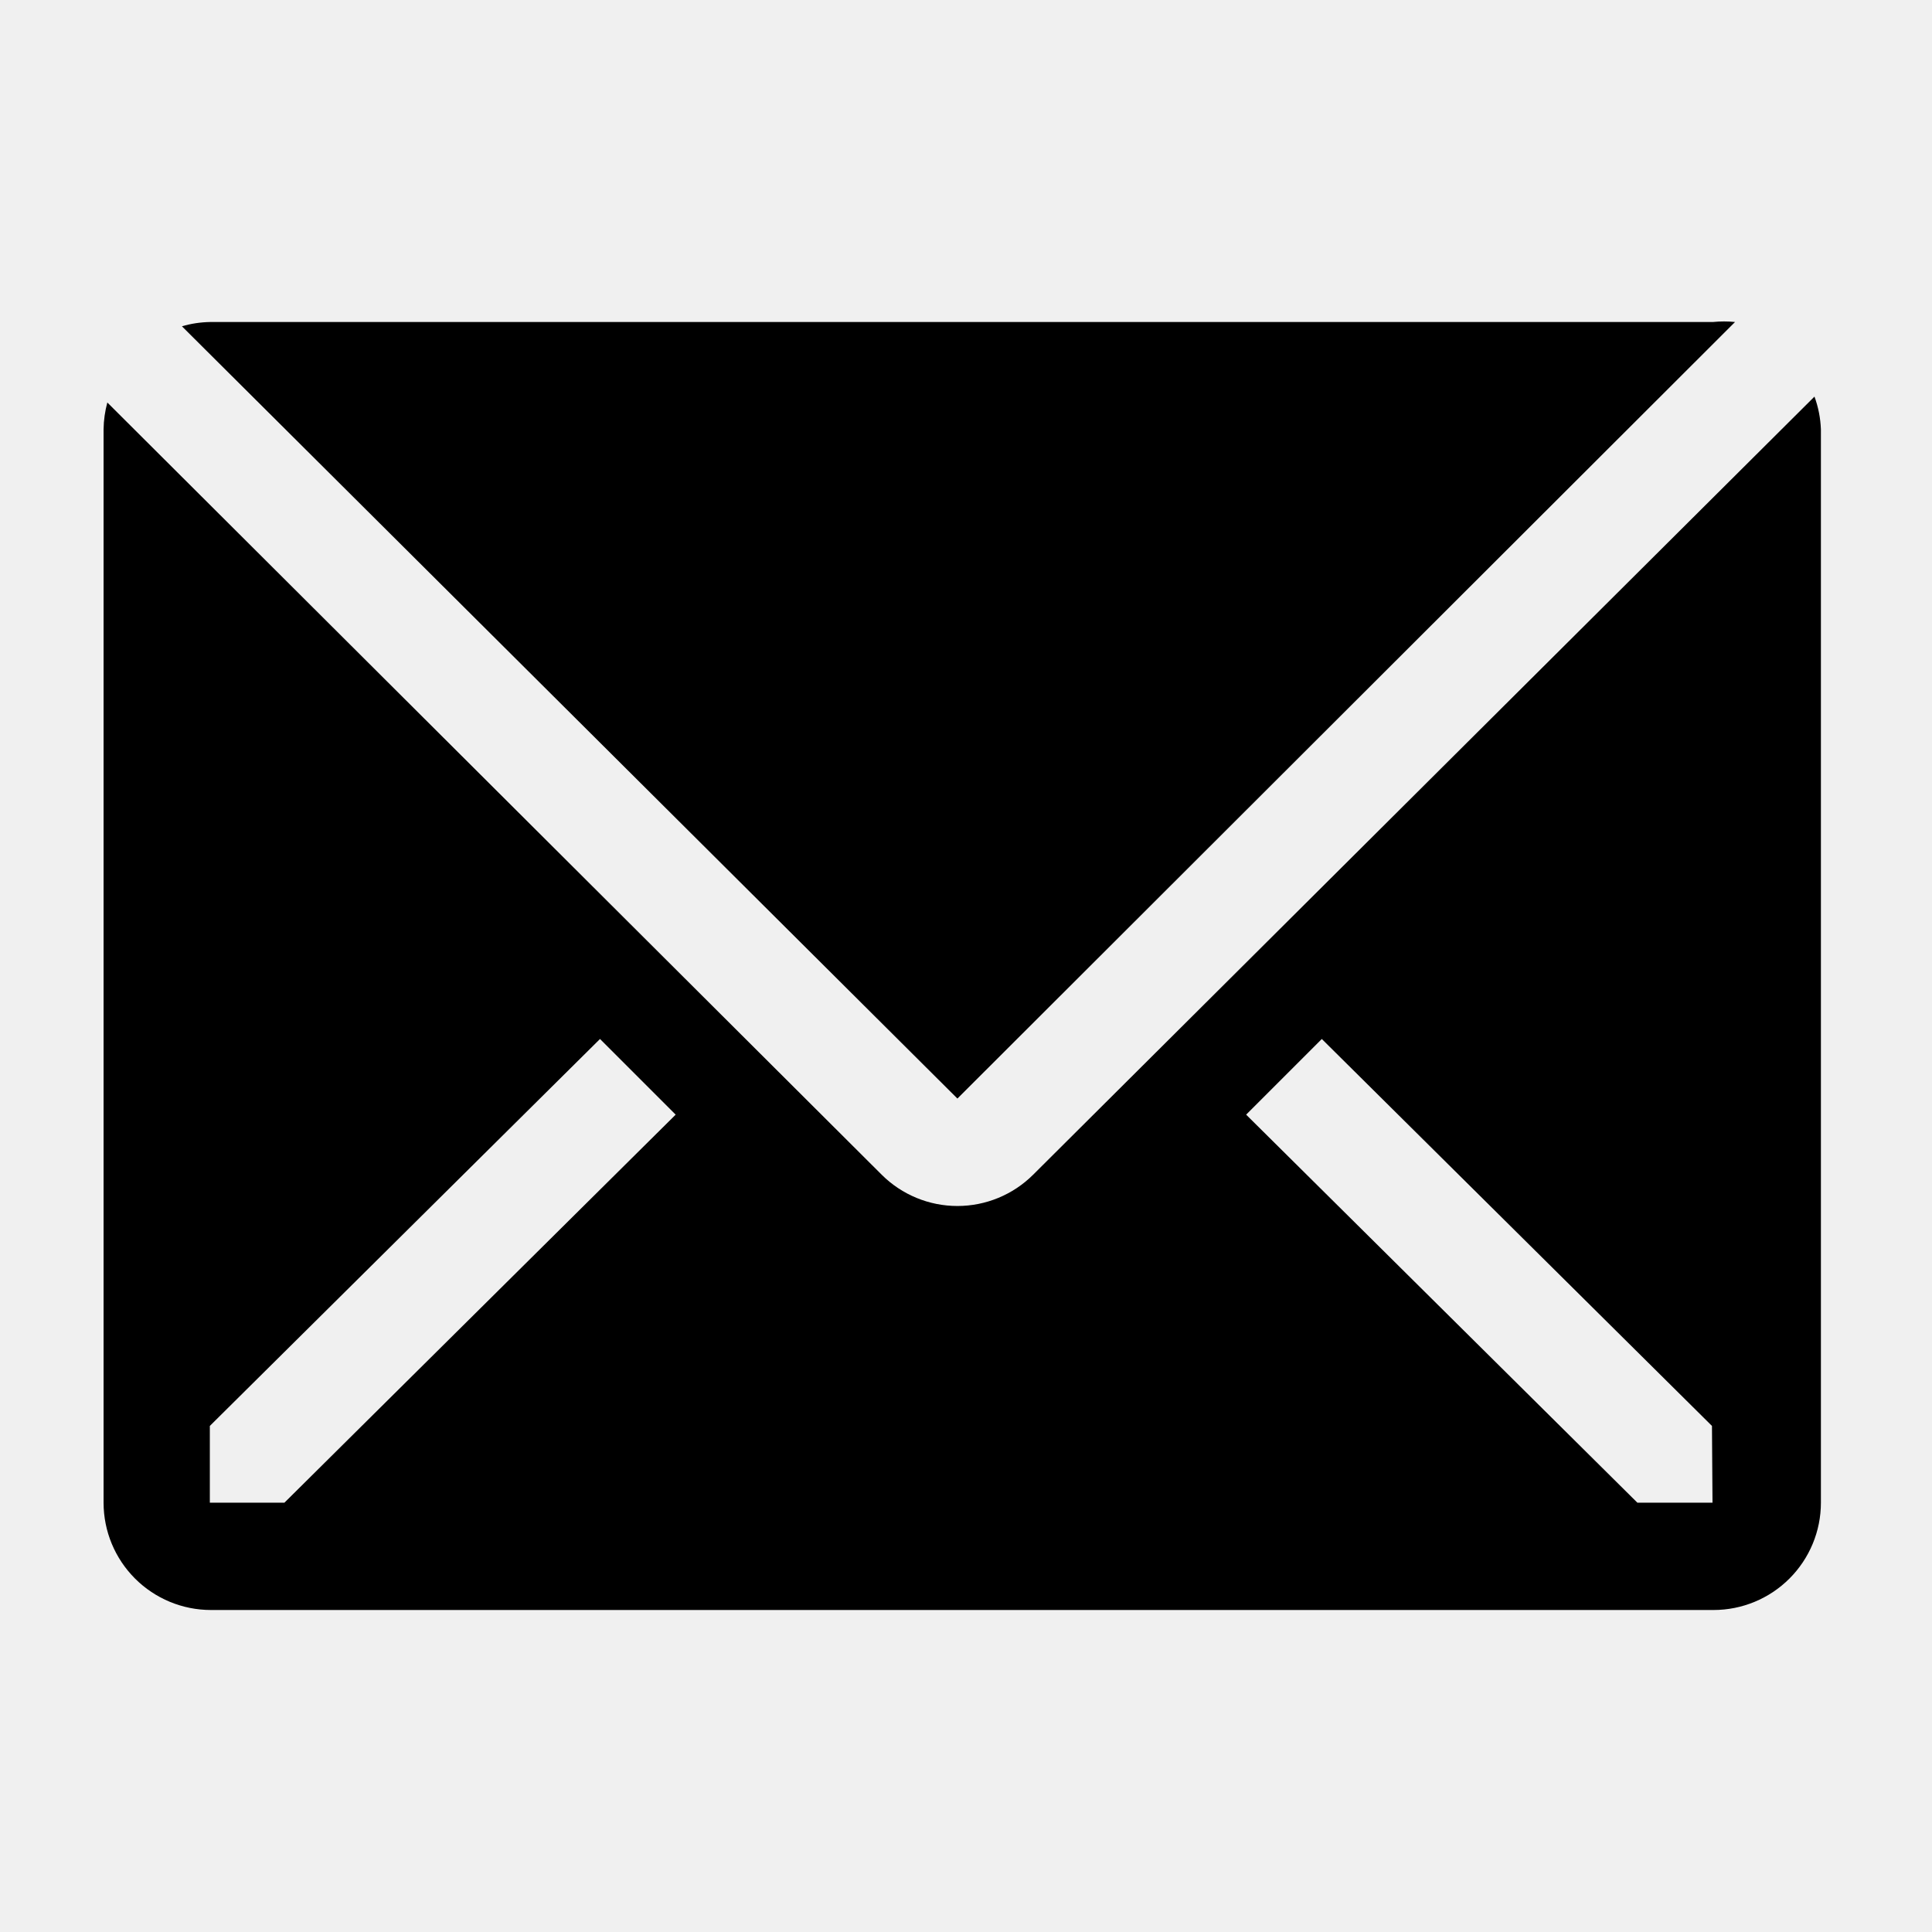
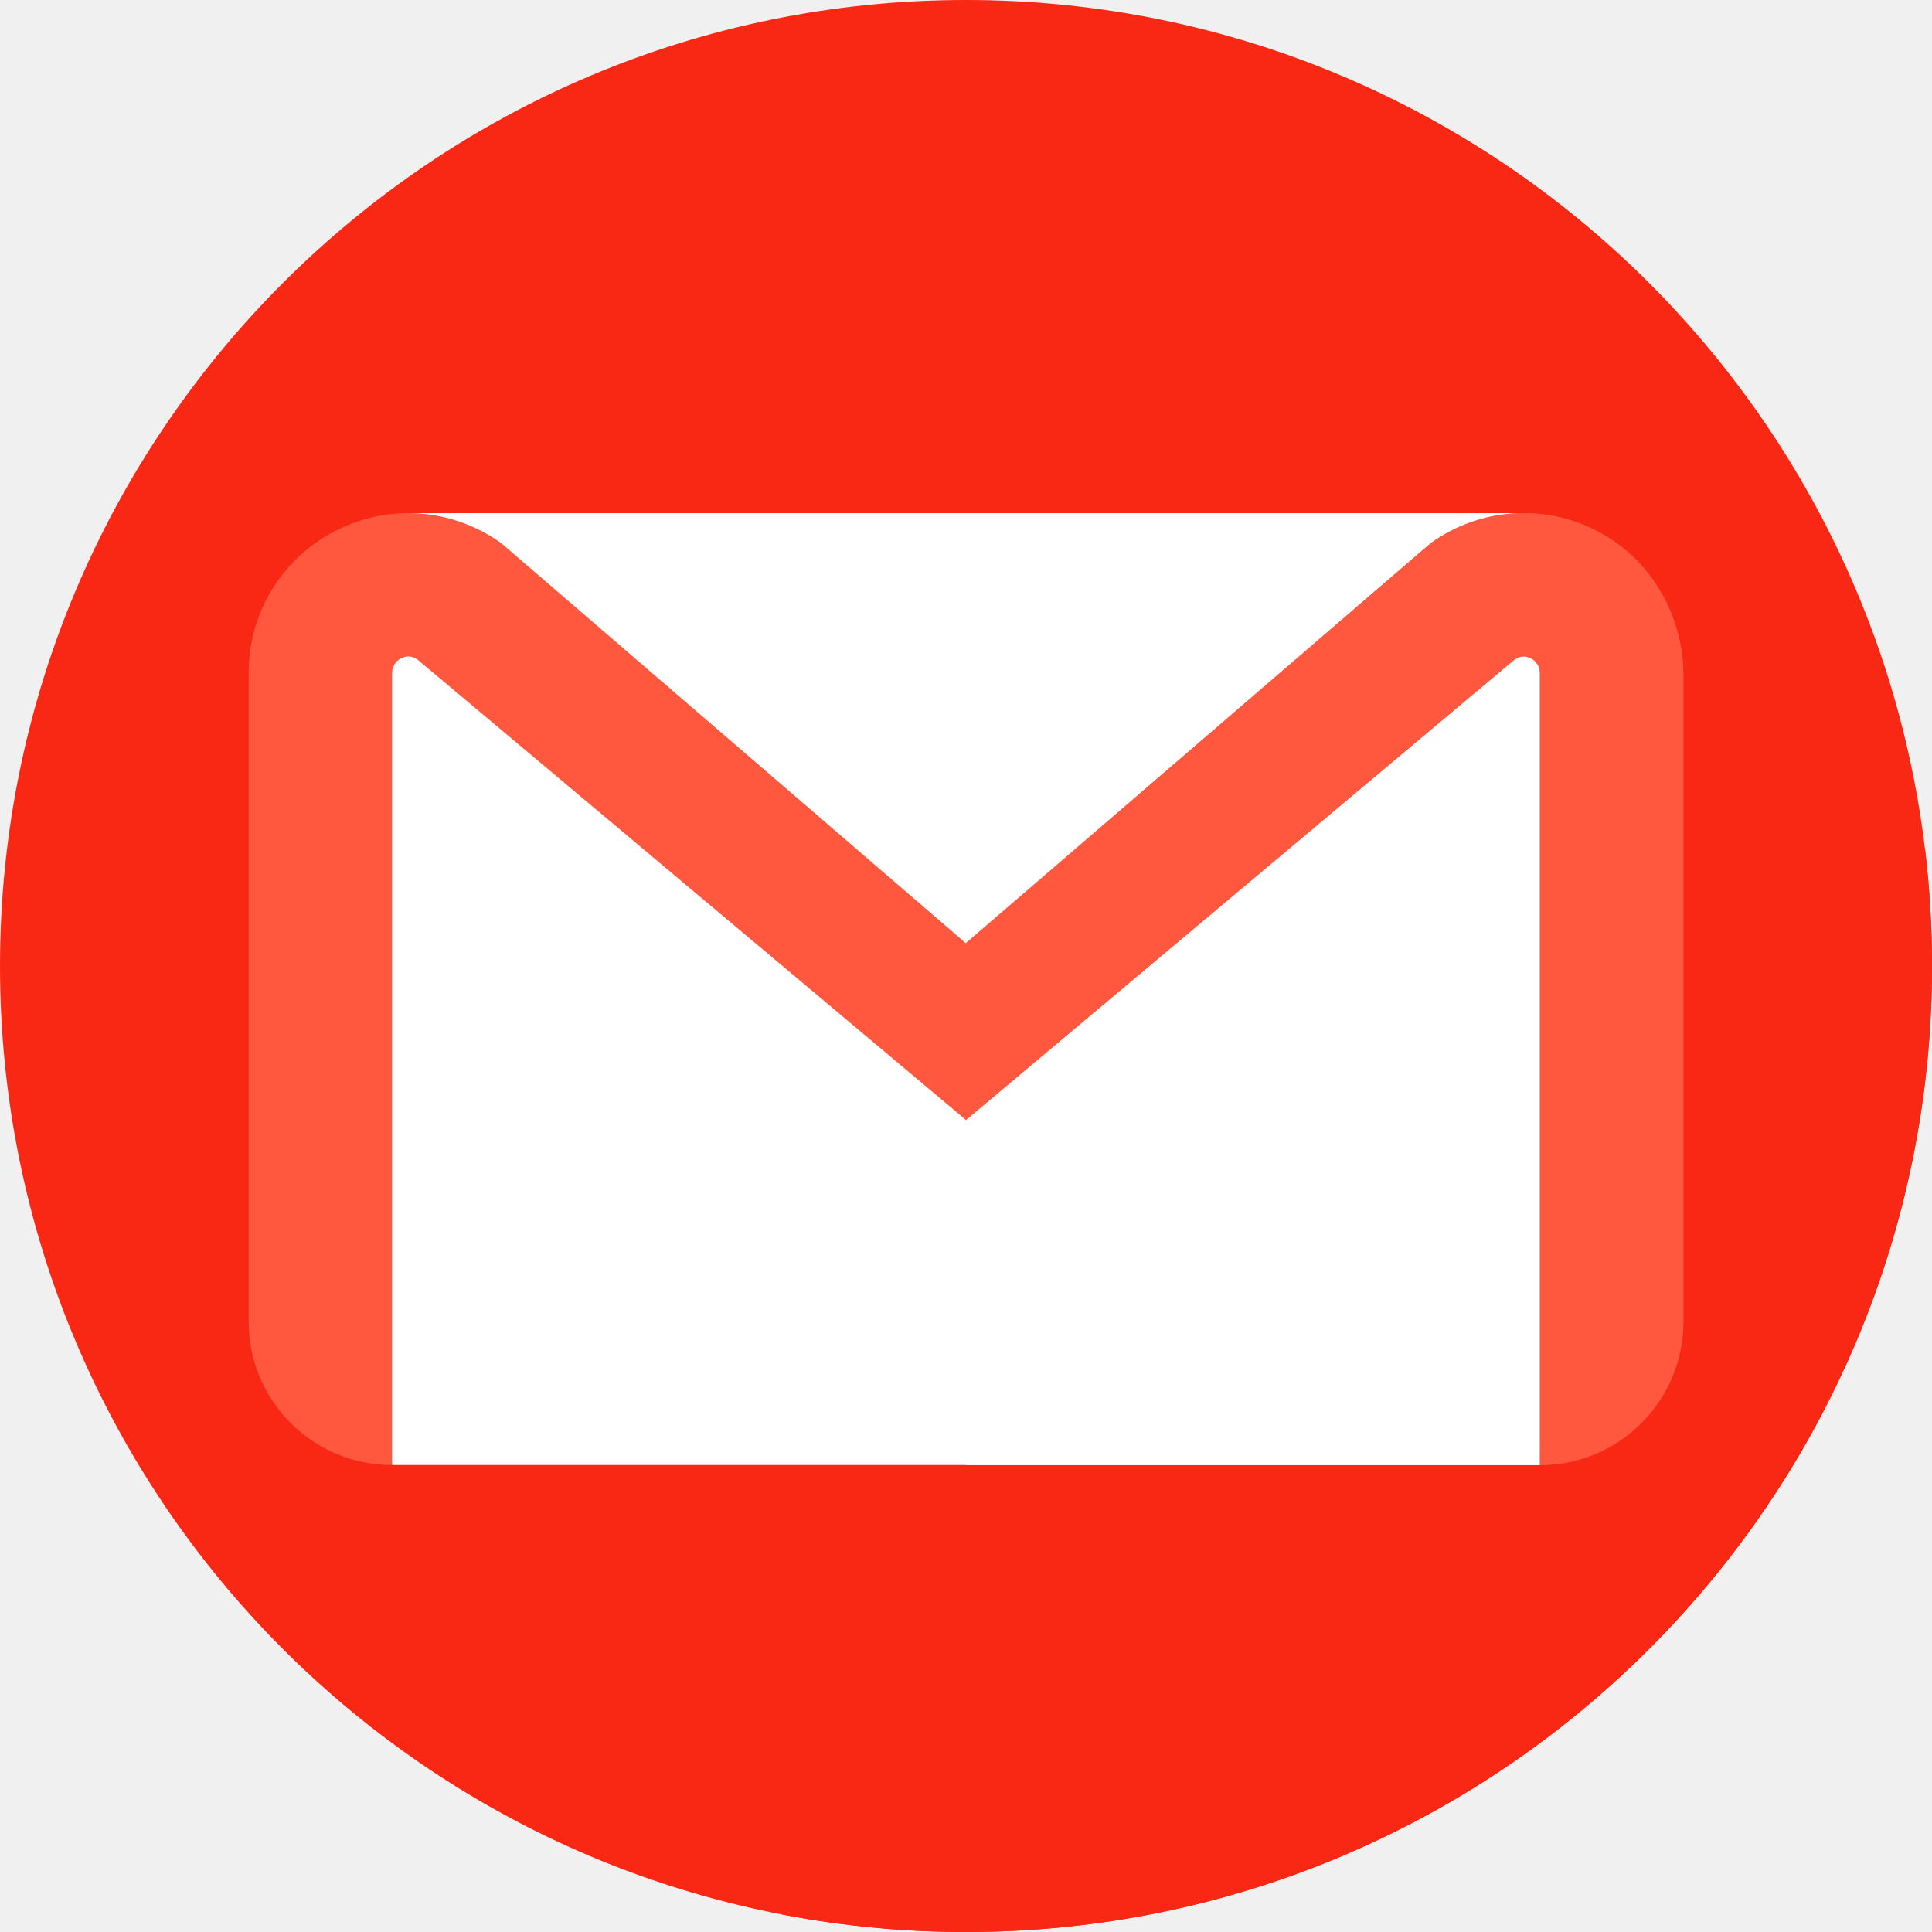
- <svg xmlns="http://www.w3.org/2000/svg" width="36" height="36" viewBox="0 0 36 36" fill="none">
-   <path d="M32.33 6C32.194 5.986 32.056 5.986 31.92 6H3.92C3.741 6.003 3.562 6.029 3.39 6.08L17.84 20.47L32.33 6Z" fill="black" />
-   <path d="M33.81 7.39L19.25 21.89C18.875 22.263 18.368 22.472 17.84 22.472C17.312 22.472 16.805 22.263 16.43 21.89L2 7.5C1.956 7.663 1.932 7.831 1.93 8V28C1.93 28.531 2.141 29.039 2.516 29.414C2.891 29.789 3.4 30 3.93 30H31.93C32.46 30 32.969 29.789 33.344 29.414C33.719 29.039 33.93 28.531 33.93 28V8C33.922 7.792 33.882 7.586 33.81 7.39V7.39ZM5.3 28H3.91V26.57L11.18 19.36L12.59 20.77L5.3 28ZM31.91 28H30.51L23.22 20.77L24.63 19.36L31.9 26.57L31.91 28Z" fill="black" />
+ <svg xmlns="http://www.w3.org/2000/svg" id="Capa_1" enable-background="new 0 0 512 512" height="512px" viewBox="0 0 512 512" width="512px" class="">
+   <g>
+     <g>
+       <g>
+         <g>
+           <g>
+             <g>
+               <g>
+                 <g>
+                   <circle cx="256" cy="256" fill="#2cc47f" r="256" data-original="#2CC47F" class="" style="fill:#F92814" data-old_color="#2cc47f" />
+                 </g>
+               </g>
+             </g>
+           </g>
+         </g>
+       </g>
+       <path d="m512 256c0-10.504-.633-20.861-1.862-31.033l-75.138-75.138-358 227.269 130.27 130.27c15.775 3.04 32.067 4.632 48.73 4.632 141.385 0 256-114.615 256-256z" fill="#06b26b" data-original="#06B26B" class="" style="fill:#F92814" data-old_color="#06b26b" />
+       <g>
+         <path d="m108.344 135.987h295.778l3.984 252.265h-304.212l-13.713-218.932z" fill="#fff" data-original="#FFF" class="" />
+       </g>
+       <g>
+         <path d="m404.122 135.987h-148.122v252.265h152.107l2.001-211.601z" fill="#e9edf5" data-original="#E9EDF5" class="" style="fill:#FFFFFF" data-old_color="#e9edf5" />
+       </g>
+       <g>
+         <g>
+           <path d="m408.106 388.252v-209.876c0-1.627-.888-3.15-2.337-3.891-1.545-.79-3.045-.677-4.455.338l-145.314 121.996-145.314-121.996c-1.409-1.015-2.909-1.128-4.455-.338-1.449.74-2.337 2.263-2.337 3.89v209.878c-20.987 0-38-17.013-38-38v-171.95c0-15.944 8.815-30.365 23.005-37.635 14.191-7.27 31.044-6.001 43.985 3.313l123.116 106.019 123.116-106.019c13.088-9.42 30.179-10.611 44.467-3.062 14.032 7.413 22.523 22.281 22.523 38.151v171.183c0 20.986-17.013 37.999-38 37.999z" fill="#ff583e" data-original="#FF583E" class="active-path" data-old_color="#ff583e" style="fill:#FF583E" />
+         </g>
+       </g>
+       <g>
+         <g>
+           <path d="m423.584 140.919c-14.288-7.548-31.379-6.357-44.467 3.062l-123.117 105.915v46.821l145.314-121.894c1.41-1.015 2.91-1.128 4.455-.338 1.449.741 2.337 2.263 2.337 3.891v209.876c20.987 0 38-17.013 38-38v-171.182c0-15.87-8.491-30.738-22.522-38.151z" fill="#f92814" data-original="#F92814" class="" data-old_color="#f92814" style="fill:#FF583E" />
+         </g>
+       </g>
+     </g>
+   </g>
</svg>
